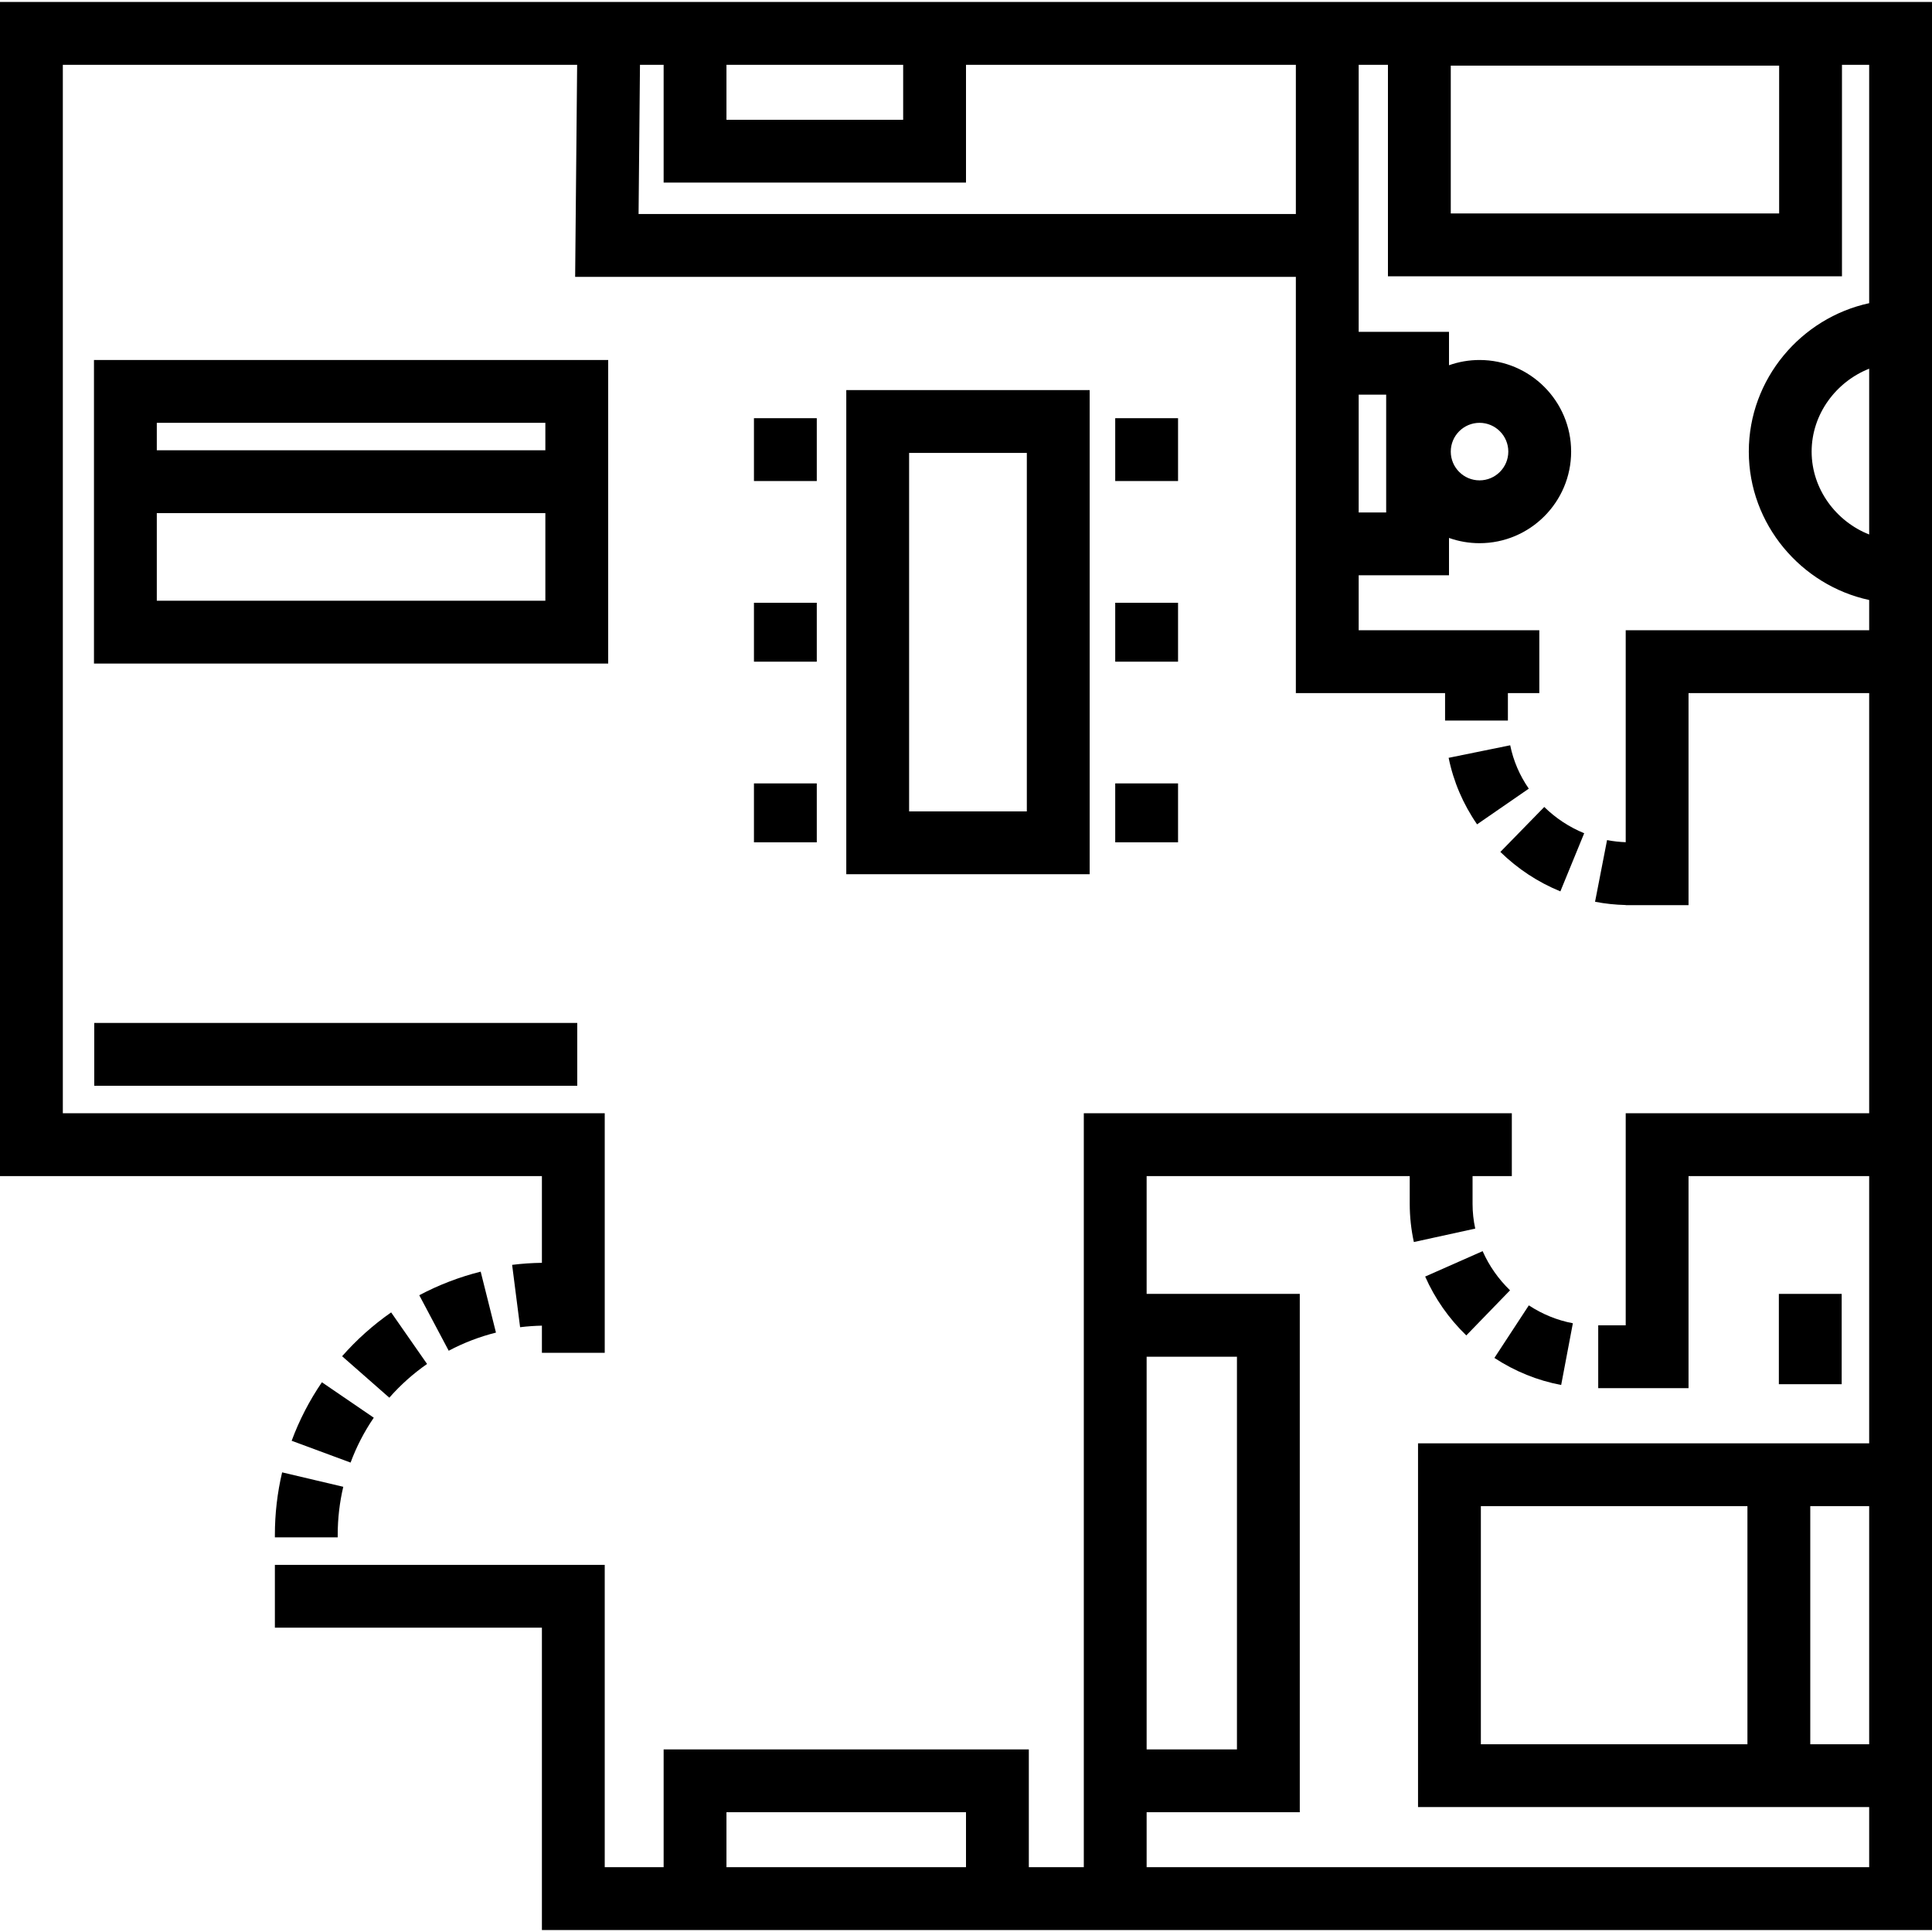
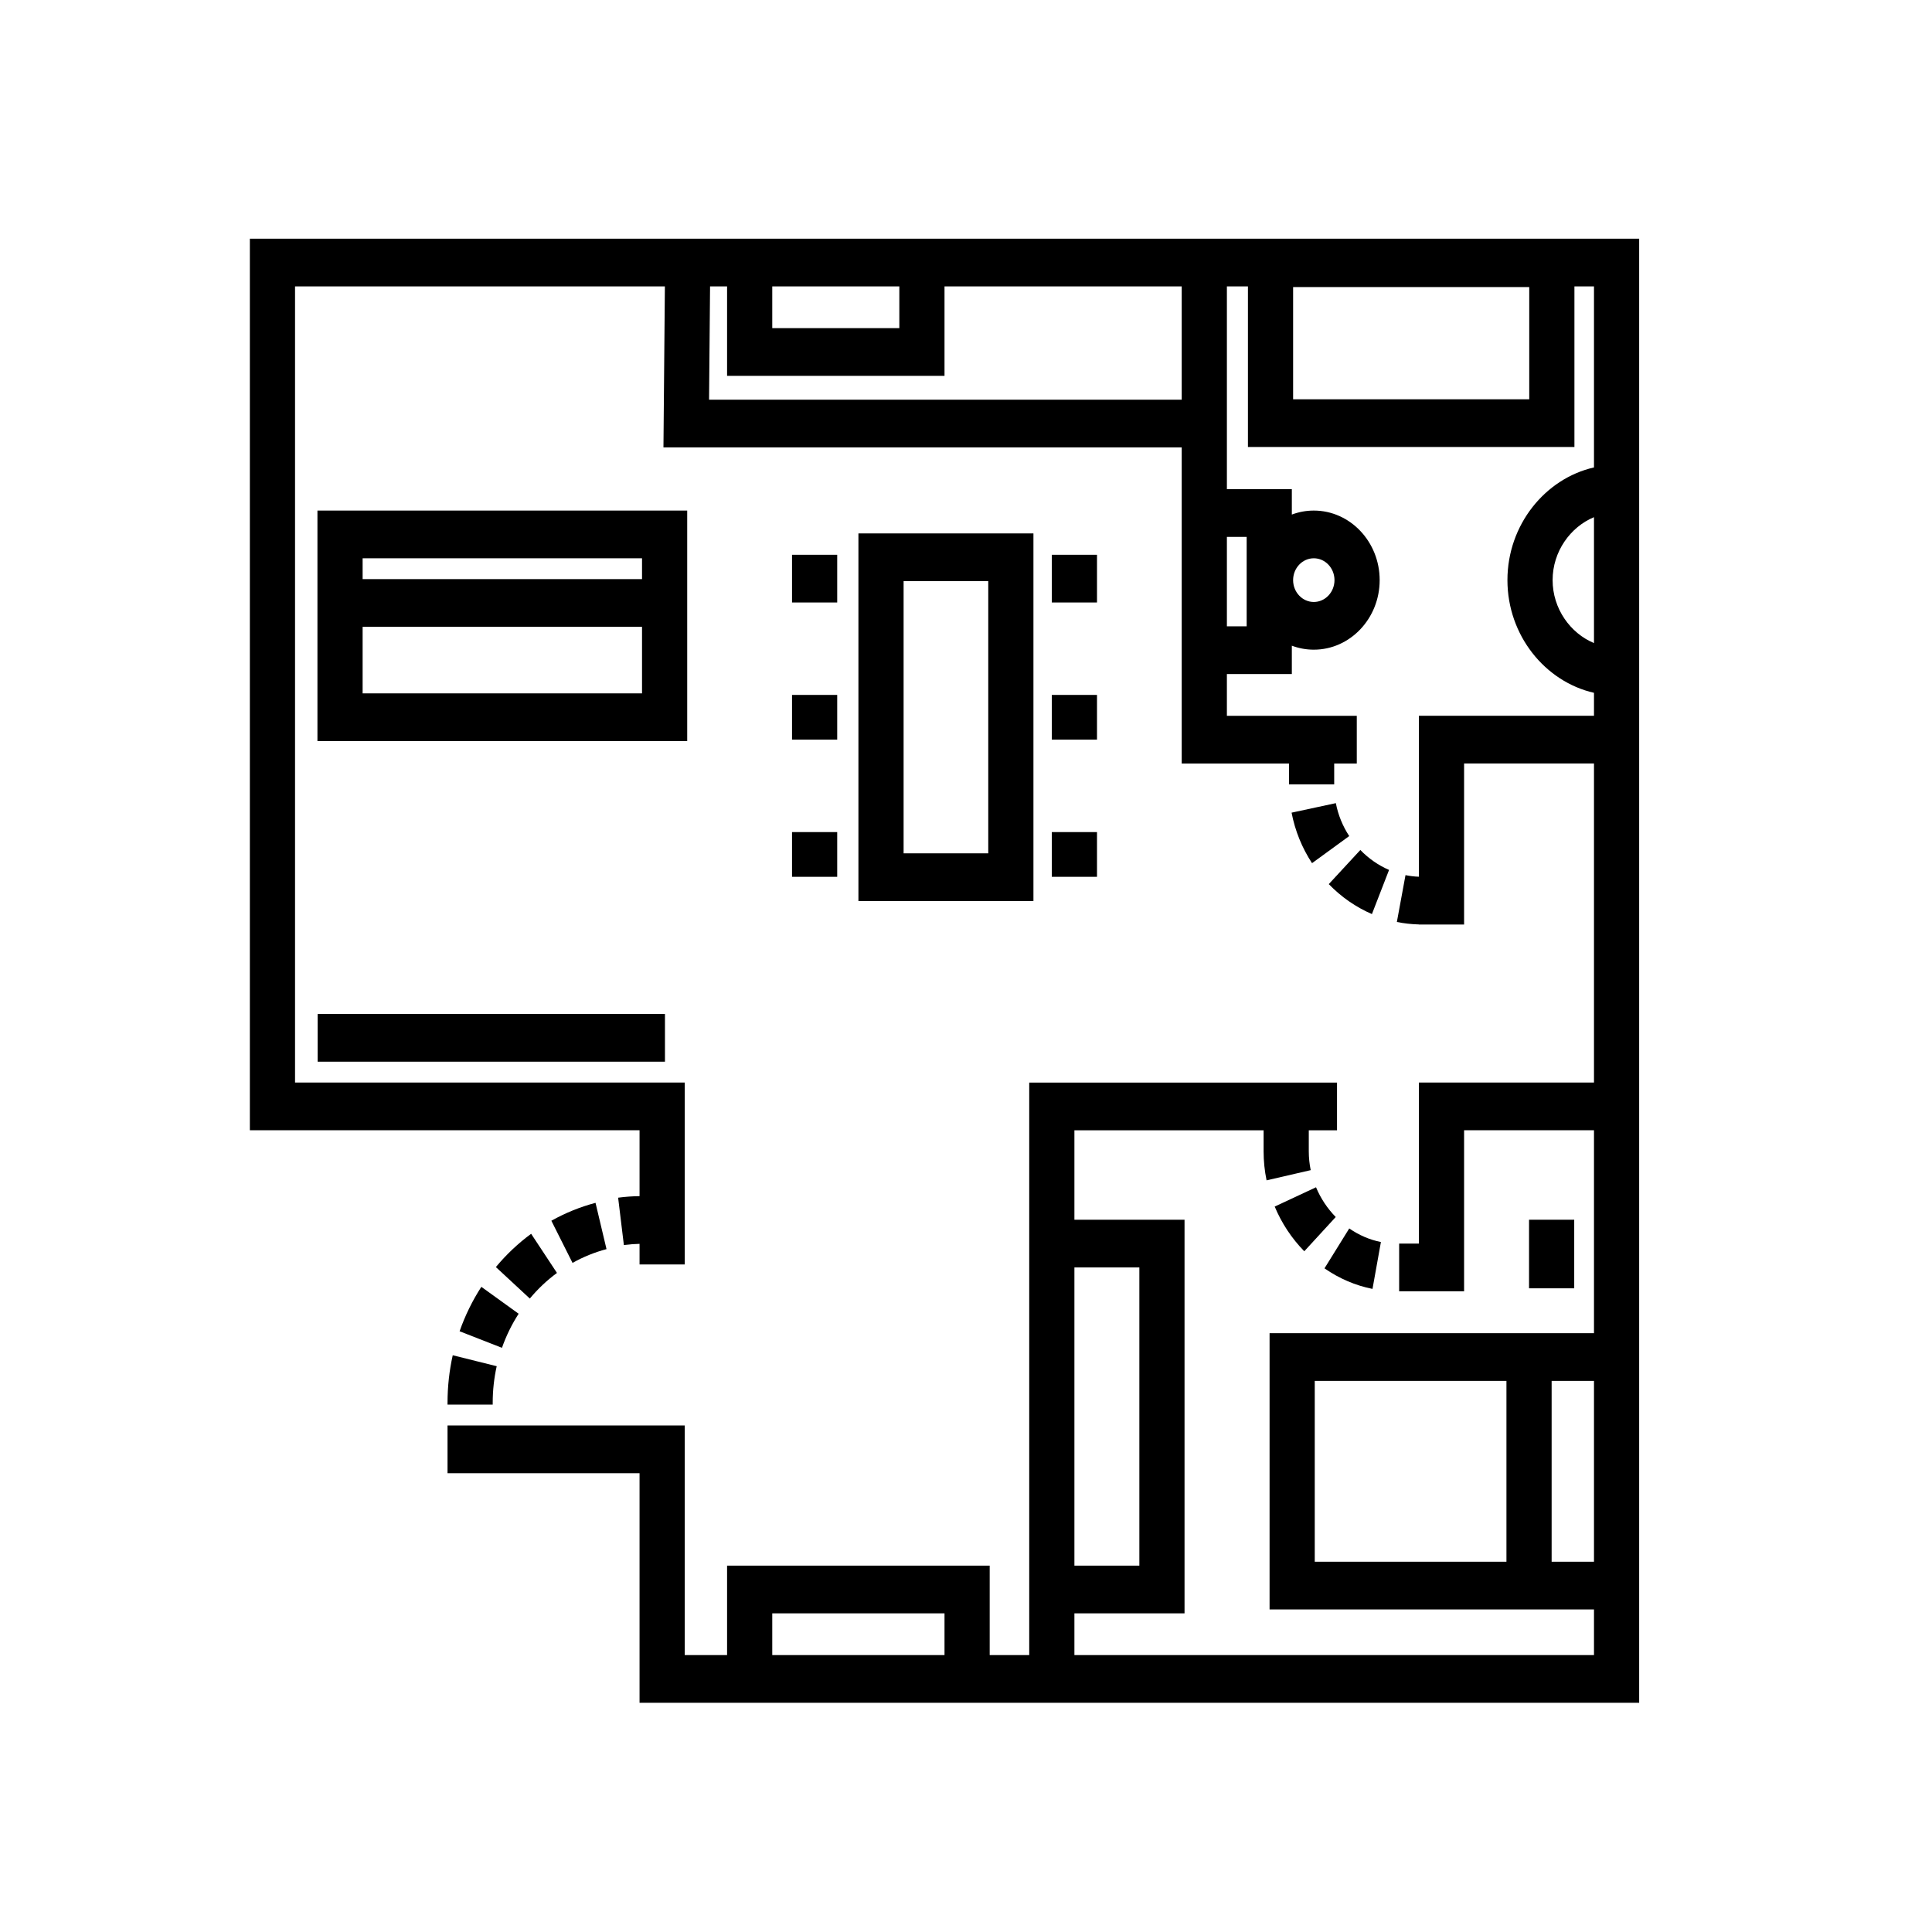
<svg xmlns="http://www.w3.org/2000/svg" fill="#000000" version="1.1" id="Layer_1" viewBox="0 0 512 512" xml:space="preserve">
-   <g>
-     <g>
-       <path d="M127.387,336.999c-5.653,1.417-11.129,3.519-16.276,6.249l7.802,14.71c3.96-2.099,8.172-3.716,12.522-4.807    L127.387,336.999z" />
+   <defs id="defs38" />
+   <g id="g2" transform="matrix(0.7191028,0,0,0.7593595,66.21565,62.8608)">
+     <g id="g1">
+       <path d="m 127.387,336.999 c -5.653,1.417 -11.129,3.519 -16.276,6.249 l 7.802,14.71 c 3.96,-2.099 8.172,-3.716 12.522,-4.807 z" id="path1" />
    </g>
  </g>
-   <g>
-     <g>
-       <path d="M85.307,366.314c-3.296,4.824-5.993,10.041-8.015,15.505l15.616,5.779c1.549-4.188,3.618-8.189,6.147-11.892    L85.307,366.314z" />
+   <g id="g4" transform="matrix(0.7191028,0,0,0.7593595,66.21565,62.8608)">
+     <g id="g3">
+       <path d="m 85.307,366.314 c -3.296,4.824 -5.993,10.041 -8.015,15.505 l 15.616,5.779 c 1.549,-4.188 3.618,-8.189 6.147,-11.892 z" id="path2" />
    </g>
  </g>
-   <g>
-     <g>
-       <path d="M74.766,390.191c-1.274,5.4-1.92,10.978-1.92,16.578v0.646h16.65v-0.646c0-4.315,0.496-8.606,1.475-12.754L74.766,390.191    z" />
+   <g id="g6" transform="matrix(0.7191028,0,0,0.7593595,66.21565,62.8608)">
+     <g id="g5">
+       <path d="m 74.766,390.191 c -1.274,5.4 -1.92,10.978 -1.92,16.578 v 0.646 h 16.65 v -0.646 c 0,-4.315 0.496,-8.606 1.475,-12.754 z" id="path4" />
    </g>
  </g>
-   <g>
-     <g>
-       <path d="M103.658,347.801c-4.782,3.331-9.155,7.239-12.996,11.615l12.511,10.987c2.956-3.368,6.323-6.375,10.004-8.94    L103.658,347.801z" />
+   <g id="g8" transform="matrix(0.7191028,0,0,0.7593595,66.21565,62.8608)">
+     <g id="g7">
+       <path d="m 103.658,347.801 c -4.782,3.331 -9.155,7.239 -12.996,11.615 l 12.511,10.987 c 2.956,-3.368 6.323,-6.375 10.004,-8.94 z" id="path6" />
    </g>
  </g>
-   <g>
-     <g>
-       <path d="M224.273,103.377v128.298h64.498V103.377H224.273z M272.121,215.024h-31.198v-94.997h31.198V215.024z" />
+   <g id="g10" transform="matrix(0.7191028,0,0,0.7593595,66.21565,62.8608)">
+     <g id="g9">
+       <path d="m 224.273,103.377 v 128.298 h 64.498 V 103.377 Z m 47.848,111.647 h -31.198 v -94.997 h 31.198 z" id="path8" />
    </g>
  </g>
-   <g>
-     <g>
-       <rect x="199.805" y="110.829" width="16.65" height="16.65" />
+   <g id="g12" transform="matrix(0.7191028,0,0,0.7593595,66.21565,62.8608)">
+     <g id="g11">
+       <rect x="199.805" y="110.829" width="16.65" height="16.65" id="rect10" />
    </g>
  </g>
-   <g>
-     <g>
-       <rect x="199.805" y="159.74" width="16.65" height="15.61" />
+   <g id="g14" transform="matrix(0.7191028,0,0,0.7593595,66.21565,62.8608)">
+     <g id="g13">
+       <rect x="199.805" y="159.74" width="16.65" height="15.61" id="rect12" />
    </g>
  </g>
-   <g>
-     <g>
-       <rect x="199.805" y="207.61" width="16.65" height="15.61" />
+   <g id="g16" transform="matrix(0.7191028,0,0,0.7593595,66.21565,62.8608)">
+     <g id="g15">
+       <rect x="199.805" y="207.61" width="16.65" height="15.61" id="rect14" />
    </g>
  </g>
-   <g>
-     <g>
-       <rect x="295.545" y="110.829" width="16.65" height="16.65" />
+   <g id="g18" transform="matrix(0.7191028,0,0,0.7593595,66.21565,62.8608)">
+     <g id="g17">
+       <rect x="295.545" y="110.829" width="16.65" height="16.65" id="rect16" />
    </g>
  </g>
-   <g>
-     <g>
-       <rect x="295.545" y="159.74" width="16.65" height="15.61" />
+   <g id="g20" transform="matrix(0.7191028,0,0,0.7593595,66.21565,62.8608)">
+     <g id="g19">
+       <rect x="295.545" y="159.74" width="16.65" height="15.61" id="rect18" />
    </g>
  </g>
-   <g>
-     <g>
-       <rect x="295.545" y="207.61" width="16.65" height="15.61" />
+   <g id="g22" transform="matrix(0.7191028,0,0,0.7593595,66.21565,62.8608)">
+     <g id="g21">
+       <rect x="295.545" y="207.61" width="16.65" height="15.61" id="rect20" />
    </g>
  </g>
-   <g>
-     <g>
-       <path d="M409.244,213.857l-11.632,11.913c4.613,4.504,9.963,8.022,15.902,10.455l6.313-15.407    C415.879,219.2,412.318,216.858,409.244,213.857z" />
+   <g id="g24" transform="matrix(0.7191028,0,0,0.7593595,66.21565,62.8608)">
+     <g id="g23">
+       <path d="m 409.244,213.857 -11.632,11.913 c 4.613,4.504 9.963,8.022 15.902,10.455 l 6.313,-15.407 c -3.948,-1.618 -7.509,-3.96 -10.583,-6.961 z" id="path22" />
    </g>
  </g>
-   <g>
-     <g>
-       <path d="M400.219,197.507l-16.315,3.323c1.285,6.314,3.821,12.244,7.535,17.628l13.705-9.456    C402.711,205.475,401.053,201.608,400.219,197.507z" />
+   <g id="g26" transform="matrix(0.7191028,0,0,0.7593595,66.21565,62.8608)">
+     <g id="g25">
+       <path d="m 400.219,197.507 -16.315,3.323 c 1.285,6.314 3.821,12.244 7.535,17.628 l 13.705,-9.456 c -2.433,-3.527 -4.091,-7.394 -4.925,-11.495 z" id="path24" />
    </g>
  </g>
-   <g>
-     <g>
-       <path d="M392.912,331.568l-15.229,6.733c2.584,5.845,6.252,11.094,10.901,15.6l11.59-11.955    C397.071,338.938,394.626,335.445,392.912,331.568z" />
+   <g id="g28" transform="matrix(0.7191028,0,0,0.7593595,66.21565,62.8608)">
+     <g id="g27">
+       <path d="m 392.912,331.568 -15.229,6.733 c 2.584,5.845 6.252,11.094 10.901,15.6 l 11.59,-11.955 c -3.103,-3.008 -5.548,-6.501 -7.262,-10.378 z" id="path26" />
    </g>
  </g>
-   <g>
-     <g>
-       <path d="M405.156,345.935l-9.124,13.928c5.445,3.567,11.398,5.981,17.694,7.174l3.1-16.36    C412.69,349.894,408.763,348.298,405.156,345.935z" />
+   <g id="g30" transform="matrix(0.7191028,0,0,0.7593595,66.21565,62.8608)">
+     <g id="g29">
+       <path d="m 405.156,345.935 -9.124,13.928 c 5.445,3.567 11.398,5.981 17.694,7.174 l 3.1,-16.36 c -4.136,-0.783 -8.063,-2.379 -11.67,-4.742 z" id="path28" />
    </g>
  </g>
-   <g>
-     <g>
-       <rect x="471.415" y="342.894" width="16.65" height="23.935" />
+   <g id="g32" transform="matrix(0.7191028,0,0,0.7593595,66.21565,62.8608)">
+     <g id="g31">
+       <rect x="471.415" y="342.894" width="16.65" height="23.935" id="rect30" />
    </g>
  </g>
-   <g>
-     <g>
-       <path d="M0,0.52v311.154h143.61v22.987c-2.718,0.037-5.266,0.213-7.891,0.54l2.113,16.522c1.916-0.238,3.942-0.372,5.779-0.411    v7.191h16.65v-63.48H16.65V17.171h136.298l-0.528,56.195h190.994v110.309h39.545v7.285h16.65v-7.285h8.325v-16.65h-47.87v-14.569    H384v-9.897c2.533,0.899,5.256,1.392,8.093,1.392c13.385,0,24.274-10.889,24.274-24.275c0-13.385-10.889-24.274-24.274-24.274    c-2.838,0-5.56,0.494-8.093,1.392v-8.859h-23.935V17.171h7.754v56.048h120.322V17.171h7.209v63.176    c-17.999,3.883-31.898,20.039-31.898,39.33s13.899,35.449,31.898,39.33v8.017h-64.52v56.168c-1.659-0.059-3.317-0.242-4.943-0.559    l-3.181,16.343c2.672,0.52,5.4,0.801,8.124,0.866v0.027h1.138h8.227h7.285v-56.195h47.87v111.35h-64.52v56.195h-7.285v16.65h7.285    h8.325h8.325v-56.195h47.87v70.819H375.793v96.398H495.35v15.938H303.87V480.26h40.585V342.894H303.87v-31.219h69.724v7.374    c0.001,3.39,0.368,6.788,1.094,10.101l16.266-3.559c-0.469-2.147-0.709-4.35-0.71-6.545v-7.371h10.406v-16.65H287.22v199.805    H272.65v-31.22h-96.78v31.22h-15.61v-80.13H72.846v16.65h70.764v80.13H512v-32.588v-96.398V0.52H0z M192.52,17.171h46.829V31.74    H192.52V17.171z M343.415,56.715H169.229l0.37-39.545h6.271V48.39H256V17.171h87.415V56.715z M392.093,112.053    c4.204,0,7.624,3.421,7.624,7.624c0,4.204-3.42,7.625-7.624,7.625s-7.624-3.421-7.624-7.625    C384.469,115.473,387.889,112.053,392.093,112.053z M367.35,104.585v31.219h-7.285v-31.219H367.35z M471.491,56.569h-87.021    V17.397h87.021V56.569z M303.87,359.545h23.935V463.61H303.87V359.545z M256,494.829h-63.48V480.26H256V494.829z M463.089,462.241    h-70.646v-63.097h70.646V462.241z M495.35,462.241h-15.61v-63.097h15.61V462.241z M495.35,141.646    c-8.699-3.427-15.248-11.979-15.248-21.969c0-9.989,6.549-18.541,15.248-21.968V141.646z" />
+   <g id="g34" transform="matrix(0.7191028,0,0,0.7593595,66.21565,62.8608)">
+     <g id="g33">
+       <path d="m 0,0.52 v 311.154 h 143.61 v 22.987 c -2.718,0.037 -5.266,0.213 -7.891,0.54 l 2.113,16.522 c 1.916,-0.238 3.942,-0.372 5.779,-0.411 v 7.191 h 16.65 v -63.48 H 16.65 V 17.171 h 136.298 l -0.528,56.195 h 190.994 v 110.309 h 39.545 v 7.285 h 16.65 v -7.285 h 8.325 v -16.65 h -47.87 V 152.456 H 384 v -9.897 c 2.533,0.899 5.256,1.392 8.093,1.392 13.385,0 24.274,-10.889 24.274,-24.275 0,-13.385 -10.889,-24.274 -24.274,-24.274 -2.838,0 -5.56,0.494 -8.093,1.392 V 87.935 H 360.065 V 17.171 h 7.754 V 73.219 H 488.141 V 17.171 h 7.209 v 63.176 c -17.999,3.883 -31.898,20.039 -31.898,39.33 0,19.291 13.899,35.449 31.898,39.33 v 8.017 h -64.52 v 56.168 c -1.659,-0.059 -3.317,-0.242 -4.943,-0.559 l -3.181,16.343 c 2.672,0.52 5.4,0.801 8.124,0.866 v 0.027 h 1.138 8.227 7.285 v -56.195 h 47.87 v 111.35 h -64.52 v 56.195 h -7.285 v 16.65 h 7.285 8.325 8.325 v -56.195 h 47.87 v 70.819 H 375.793 v 96.398 H 495.35 v 15.938 H 303.87 V 480.26 h 40.585 V 342.894 H 303.87 v -31.219 h 69.724 v 7.374 c 0.001,3.39 0.368,6.788 1.094,10.101 l 16.266,-3.559 c -0.469,-2.147 -0.709,-4.35 -0.71,-6.545 v -7.371 h 10.406 v -16.65 H 287.22 V 494.83 h -14.57 v -31.22 h -96.78 v 31.22 H 160.26 V 414.7 H 72.846 v 16.65 h 70.764 v 80.13 H 512 V 478.892 382.494 0.52 Z m 192.52,16.651 h 46.829 V 31.74 H 192.52 Z M 343.415,56.715 H 169.229 l 0.37,-39.545 h 6.271 V 48.39 H 256 V 17.171 h 87.415 z m 48.678,55.338 c 4.204,0 7.624,3.421 7.624,7.624 0,4.204 -3.42,7.625 -7.624,7.625 -4.204,0 -7.624,-3.421 -7.624,-7.625 0,-4.204 3.42,-7.624 7.624,-7.624 z m -24.743,-7.468 v 31.219 h -7.285 V 104.585 Z M 471.491,56.569 H 384.47 V 17.397 h 87.021 z M 303.87,359.545 h 23.935 V 463.61 H 303.87 Z M 256,494.829 H 192.52 V 480.26 H 256 Z m 207.089,-32.588 h -70.646 v -63.097 h 70.646 z m 32.261,0 h -15.61 v -63.097 h 15.61 z m 0,-320.595 c -8.699,-3.427 -15.248,-11.979 -15.248,-21.969 0,-9.989 6.549,-18.541 15.248,-21.968 z" id="path32" />
    </g>
  </g>
-   <g>
-     <g>
-       <rect x="24.976" y="271.089" width="128" height="16.65" />
+   <g id="g36" transform="matrix(0.7191028,0,0,0.7593595,66.21565,62.8608)">
+     <g id="g35">
+       <rect x="24.976" y="271.089" width="128" height="16.65" id="rect34" />
    </g>
  </g>
-   <g>
-     <g>
-       <path d="M161.175,135.978v-16.65V95.403H24.904v23.924v16.65v39.874h136.272v-39.874H161.175z M144.526,159.2h-0.001H41.554    v-23.223h102.971V159.2z M144.526,119.327h-0.001H41.554v-7.274h102.971V119.327z" />
+   <g id="g38" transform="matrix(0.7191028,0,0,0.7593595,66.21565,62.8608)">
+     <g id="g37">
+       <path d="M 161.175,135.978 V 119.328 95.403 H 24.904 v 23.924 16.65 39.874 h 136.272 v -39.874 h -10e-4 z M 144.526,159.2 H 144.525 41.554 V 135.977 H 144.525 V 159.2 Z m 0,-39.873 H 144.525 41.554 v -7.274 h 102.971 v 7.274 z" id="path36" />
    </g>
  </g>
</svg>
